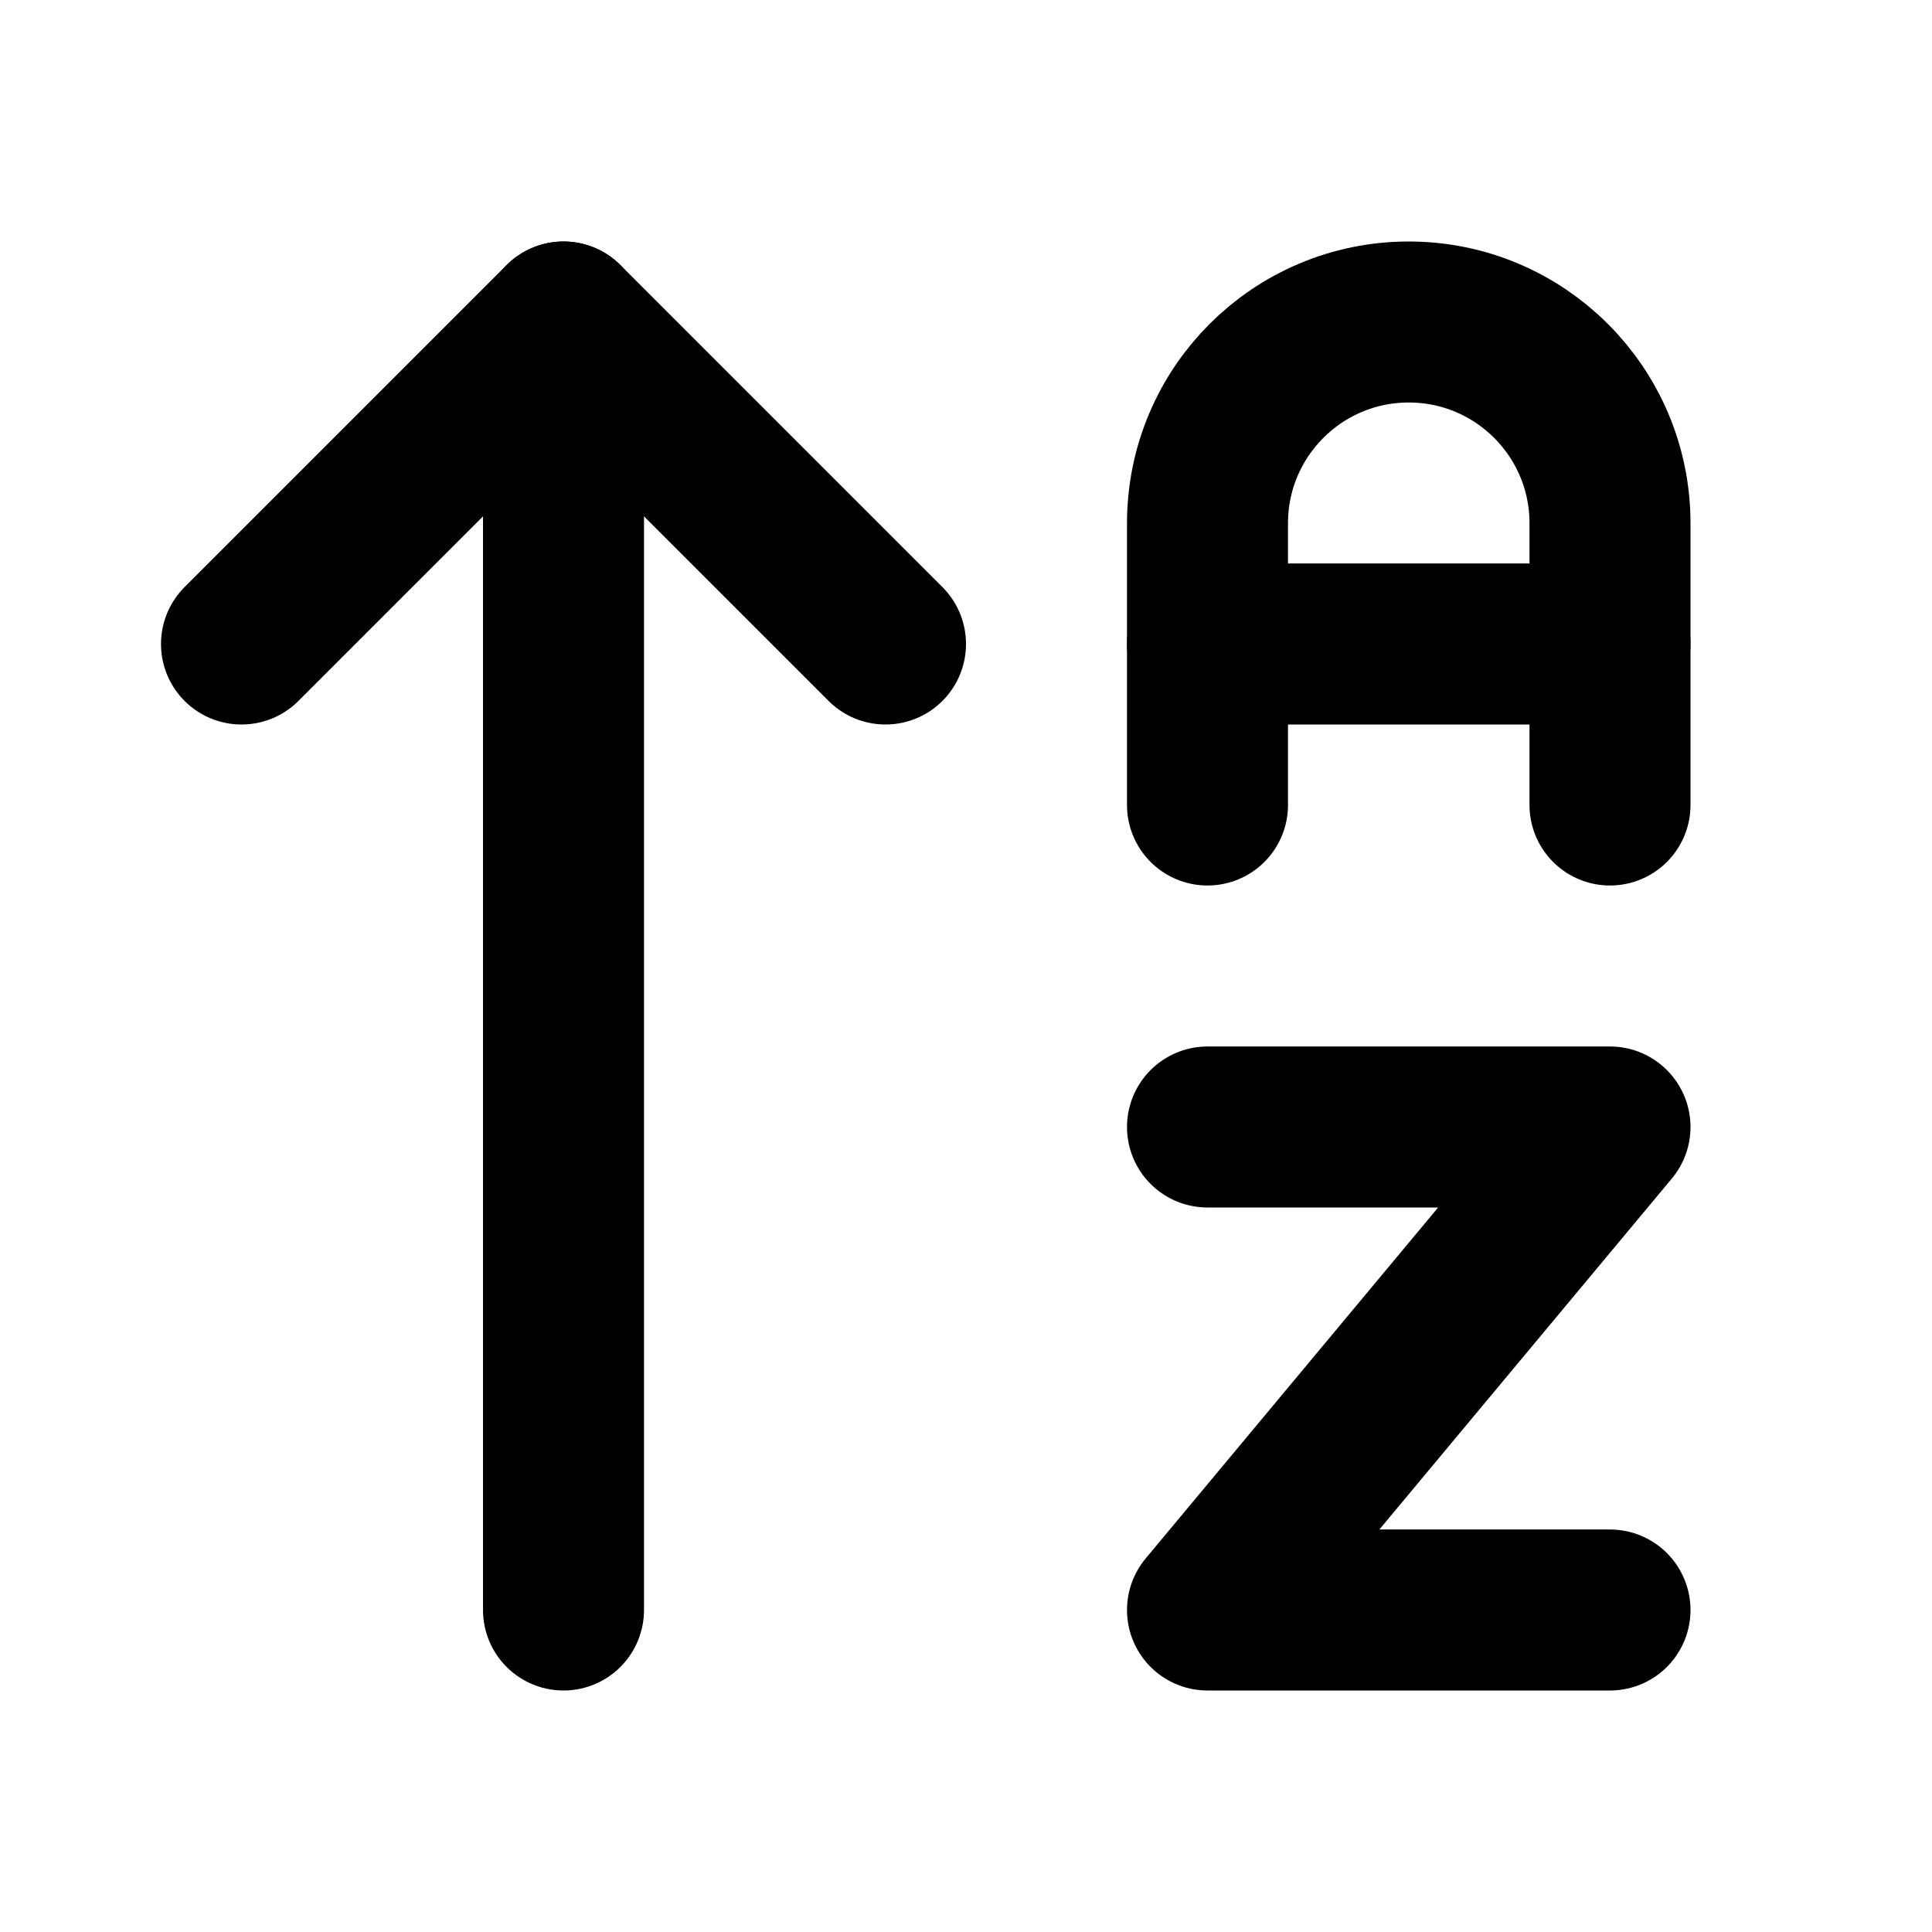
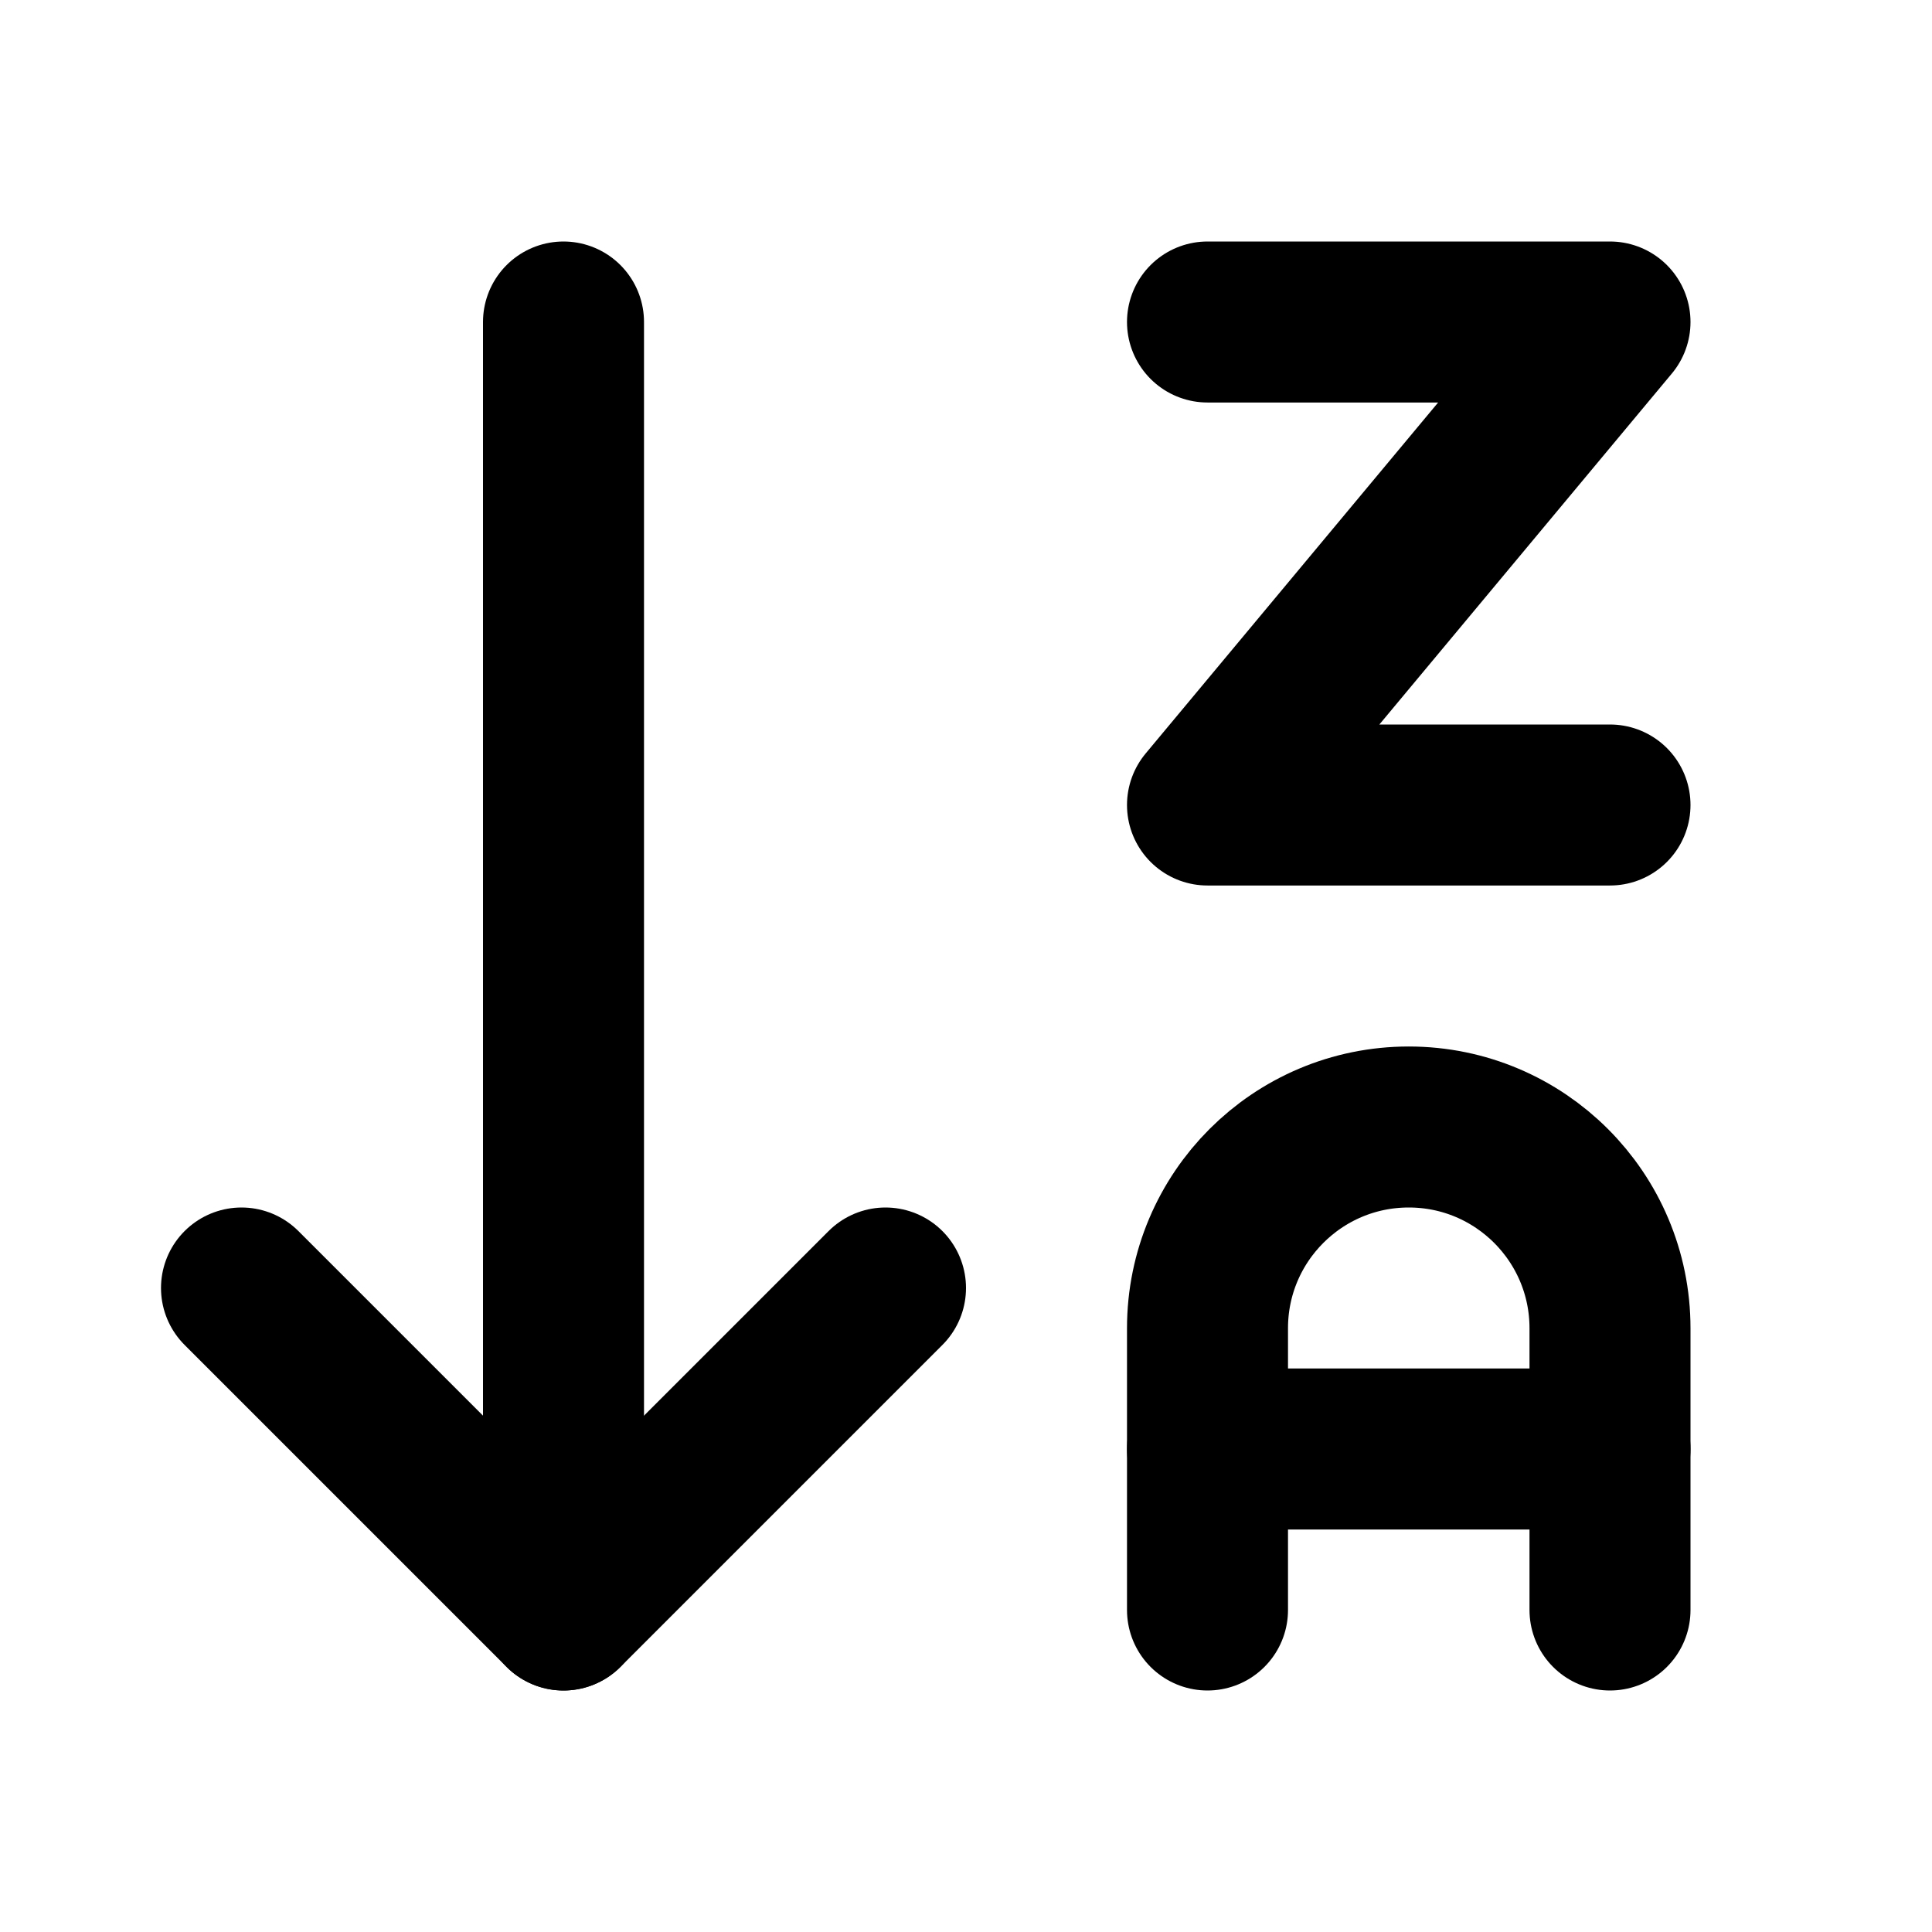
<svg xmlns="http://www.w3.org/2000/svg" viewBox="0 0 24 24" fill="none" stroke="currentColor" stroke-width="2" stroke-linecap="round" stroke-linejoin="round">
-   <path d="m3 8 4-4 4 4" />
+   <path d="m3 16 4 4 4-4" />
  <path d="M7 4v16" />
-   <path d="M20 8h-5" />
-   <path d="M15 10V6.5a2.5 2.5 0 0 1 5 0V10" />
-   <path d="M15 14h5l-5 6h5" />
+   <path d="M15 4h5l-5 6h5" />
+   <path d="M15 20v-3.5a2.5 2.5 0 0 1 5 0V20" />
+   <path d="M20 18h-5" />
</svg>
